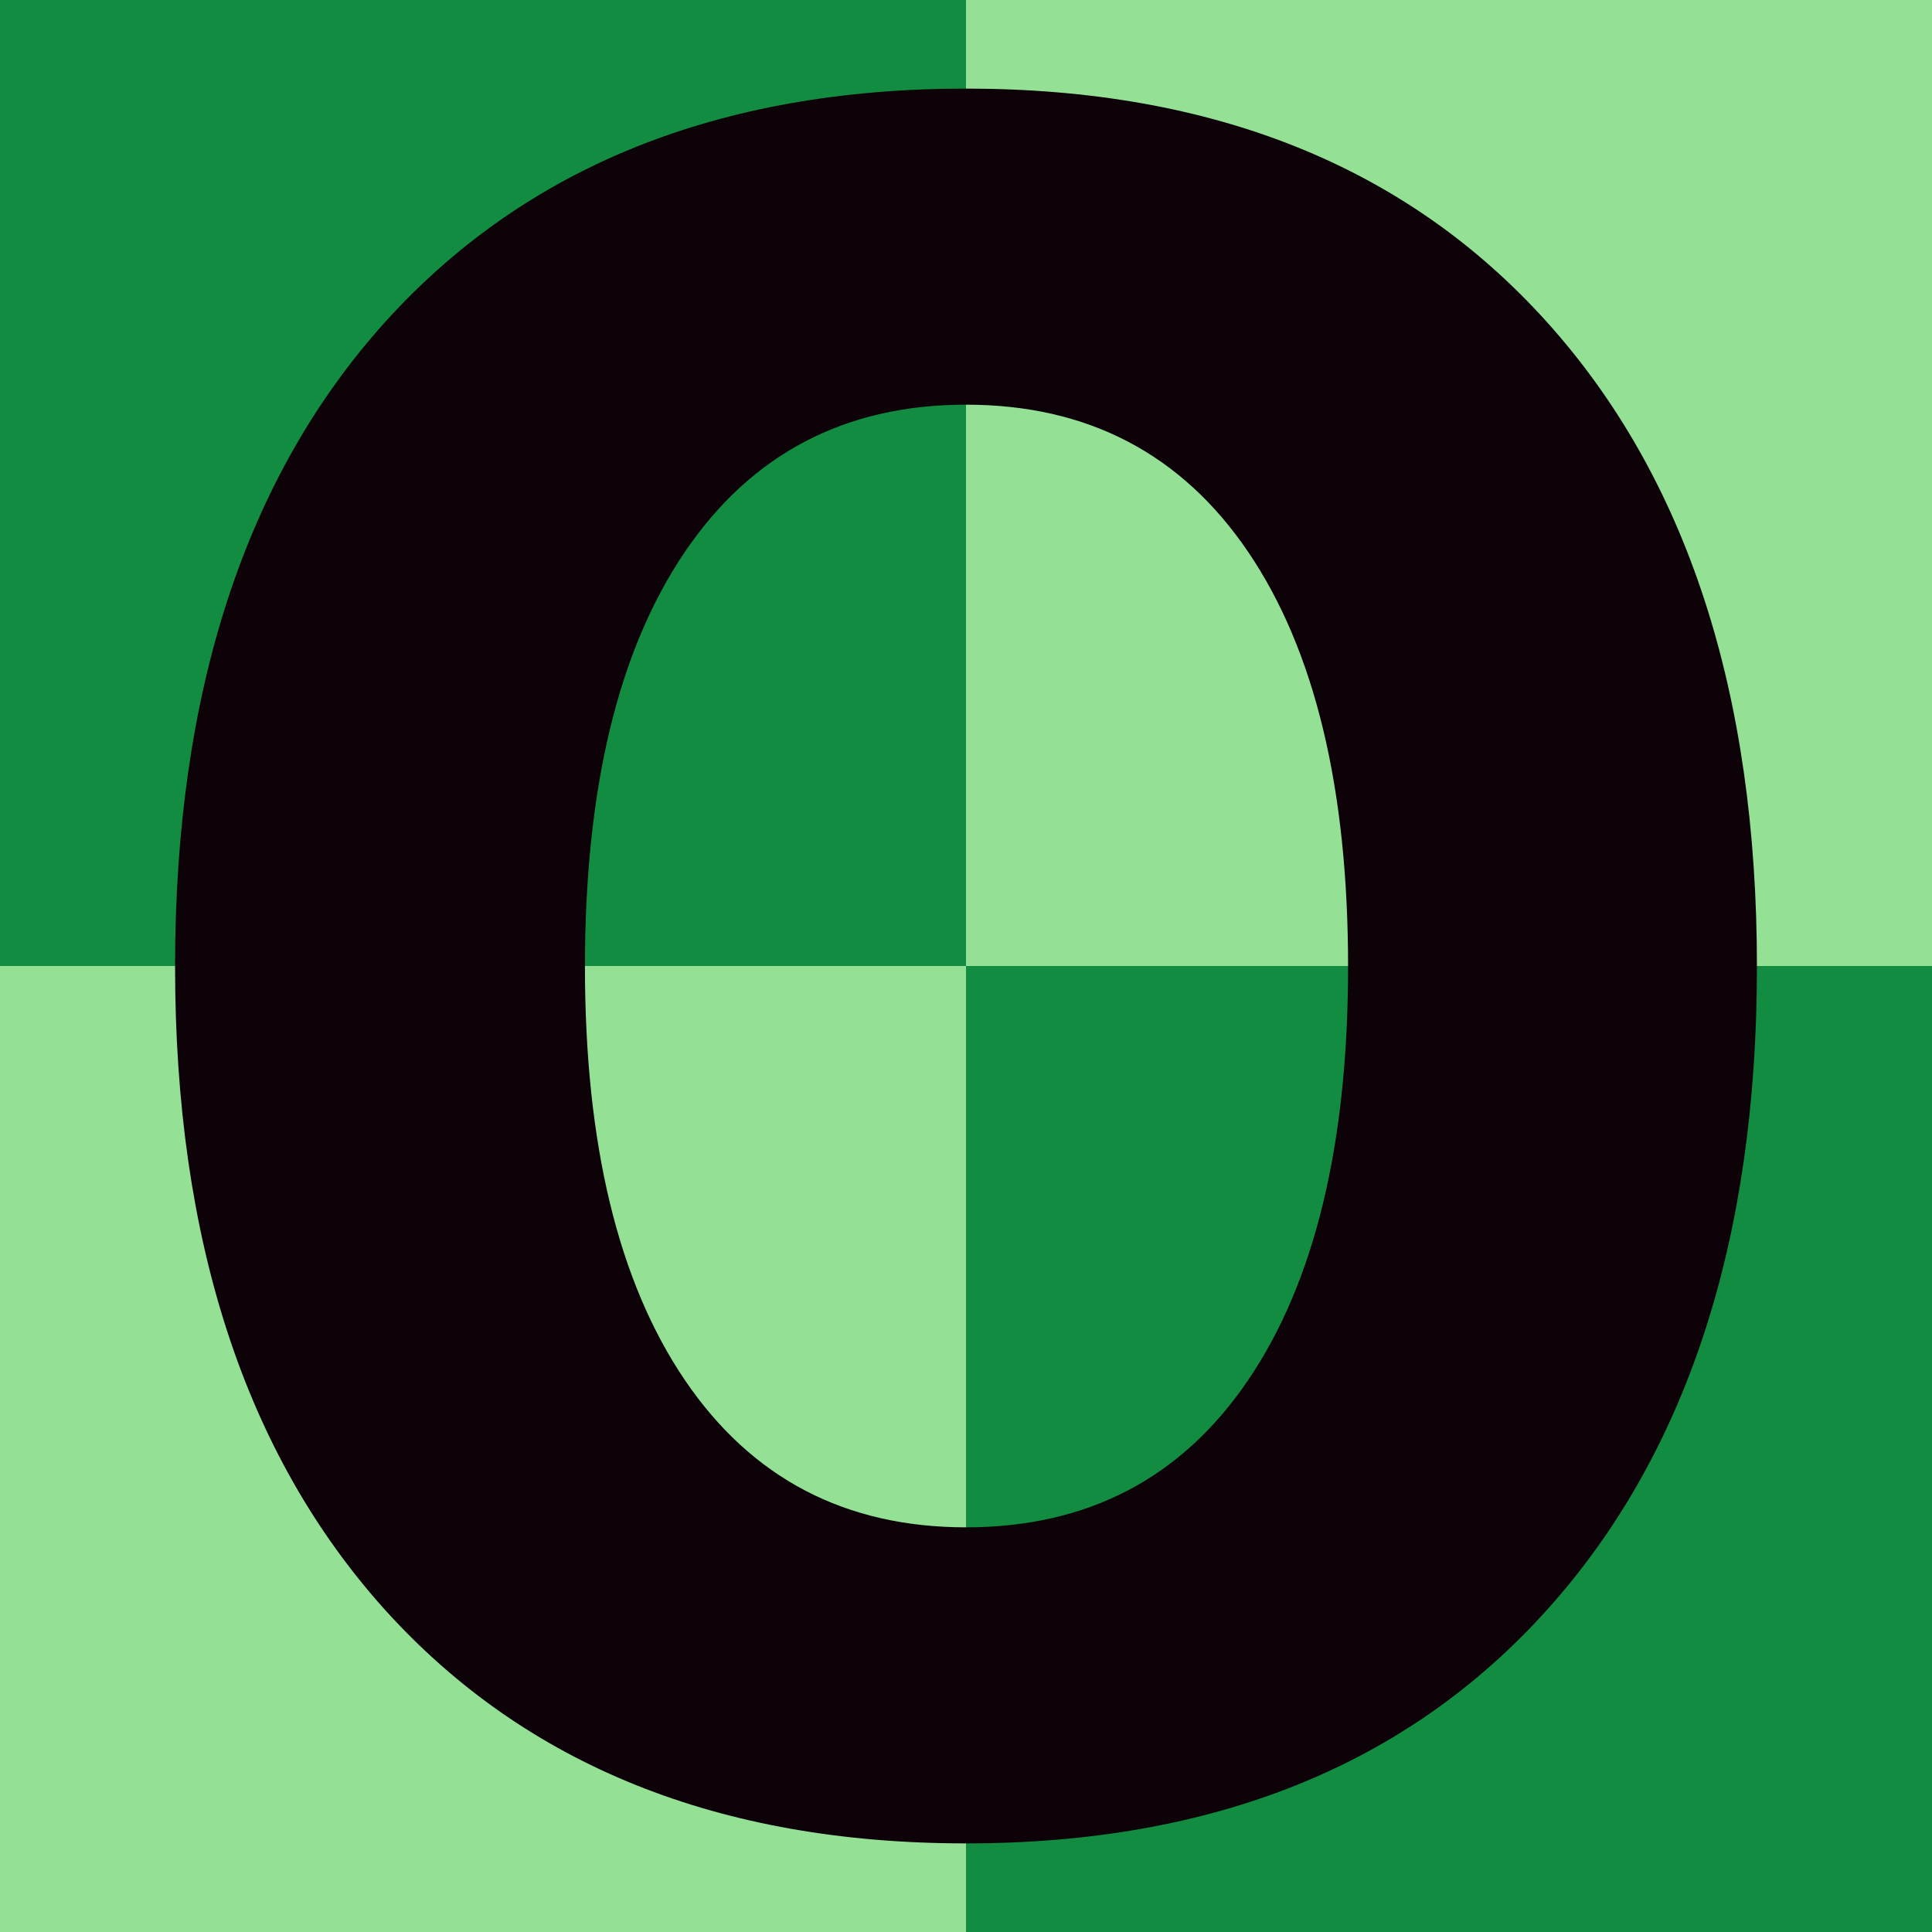
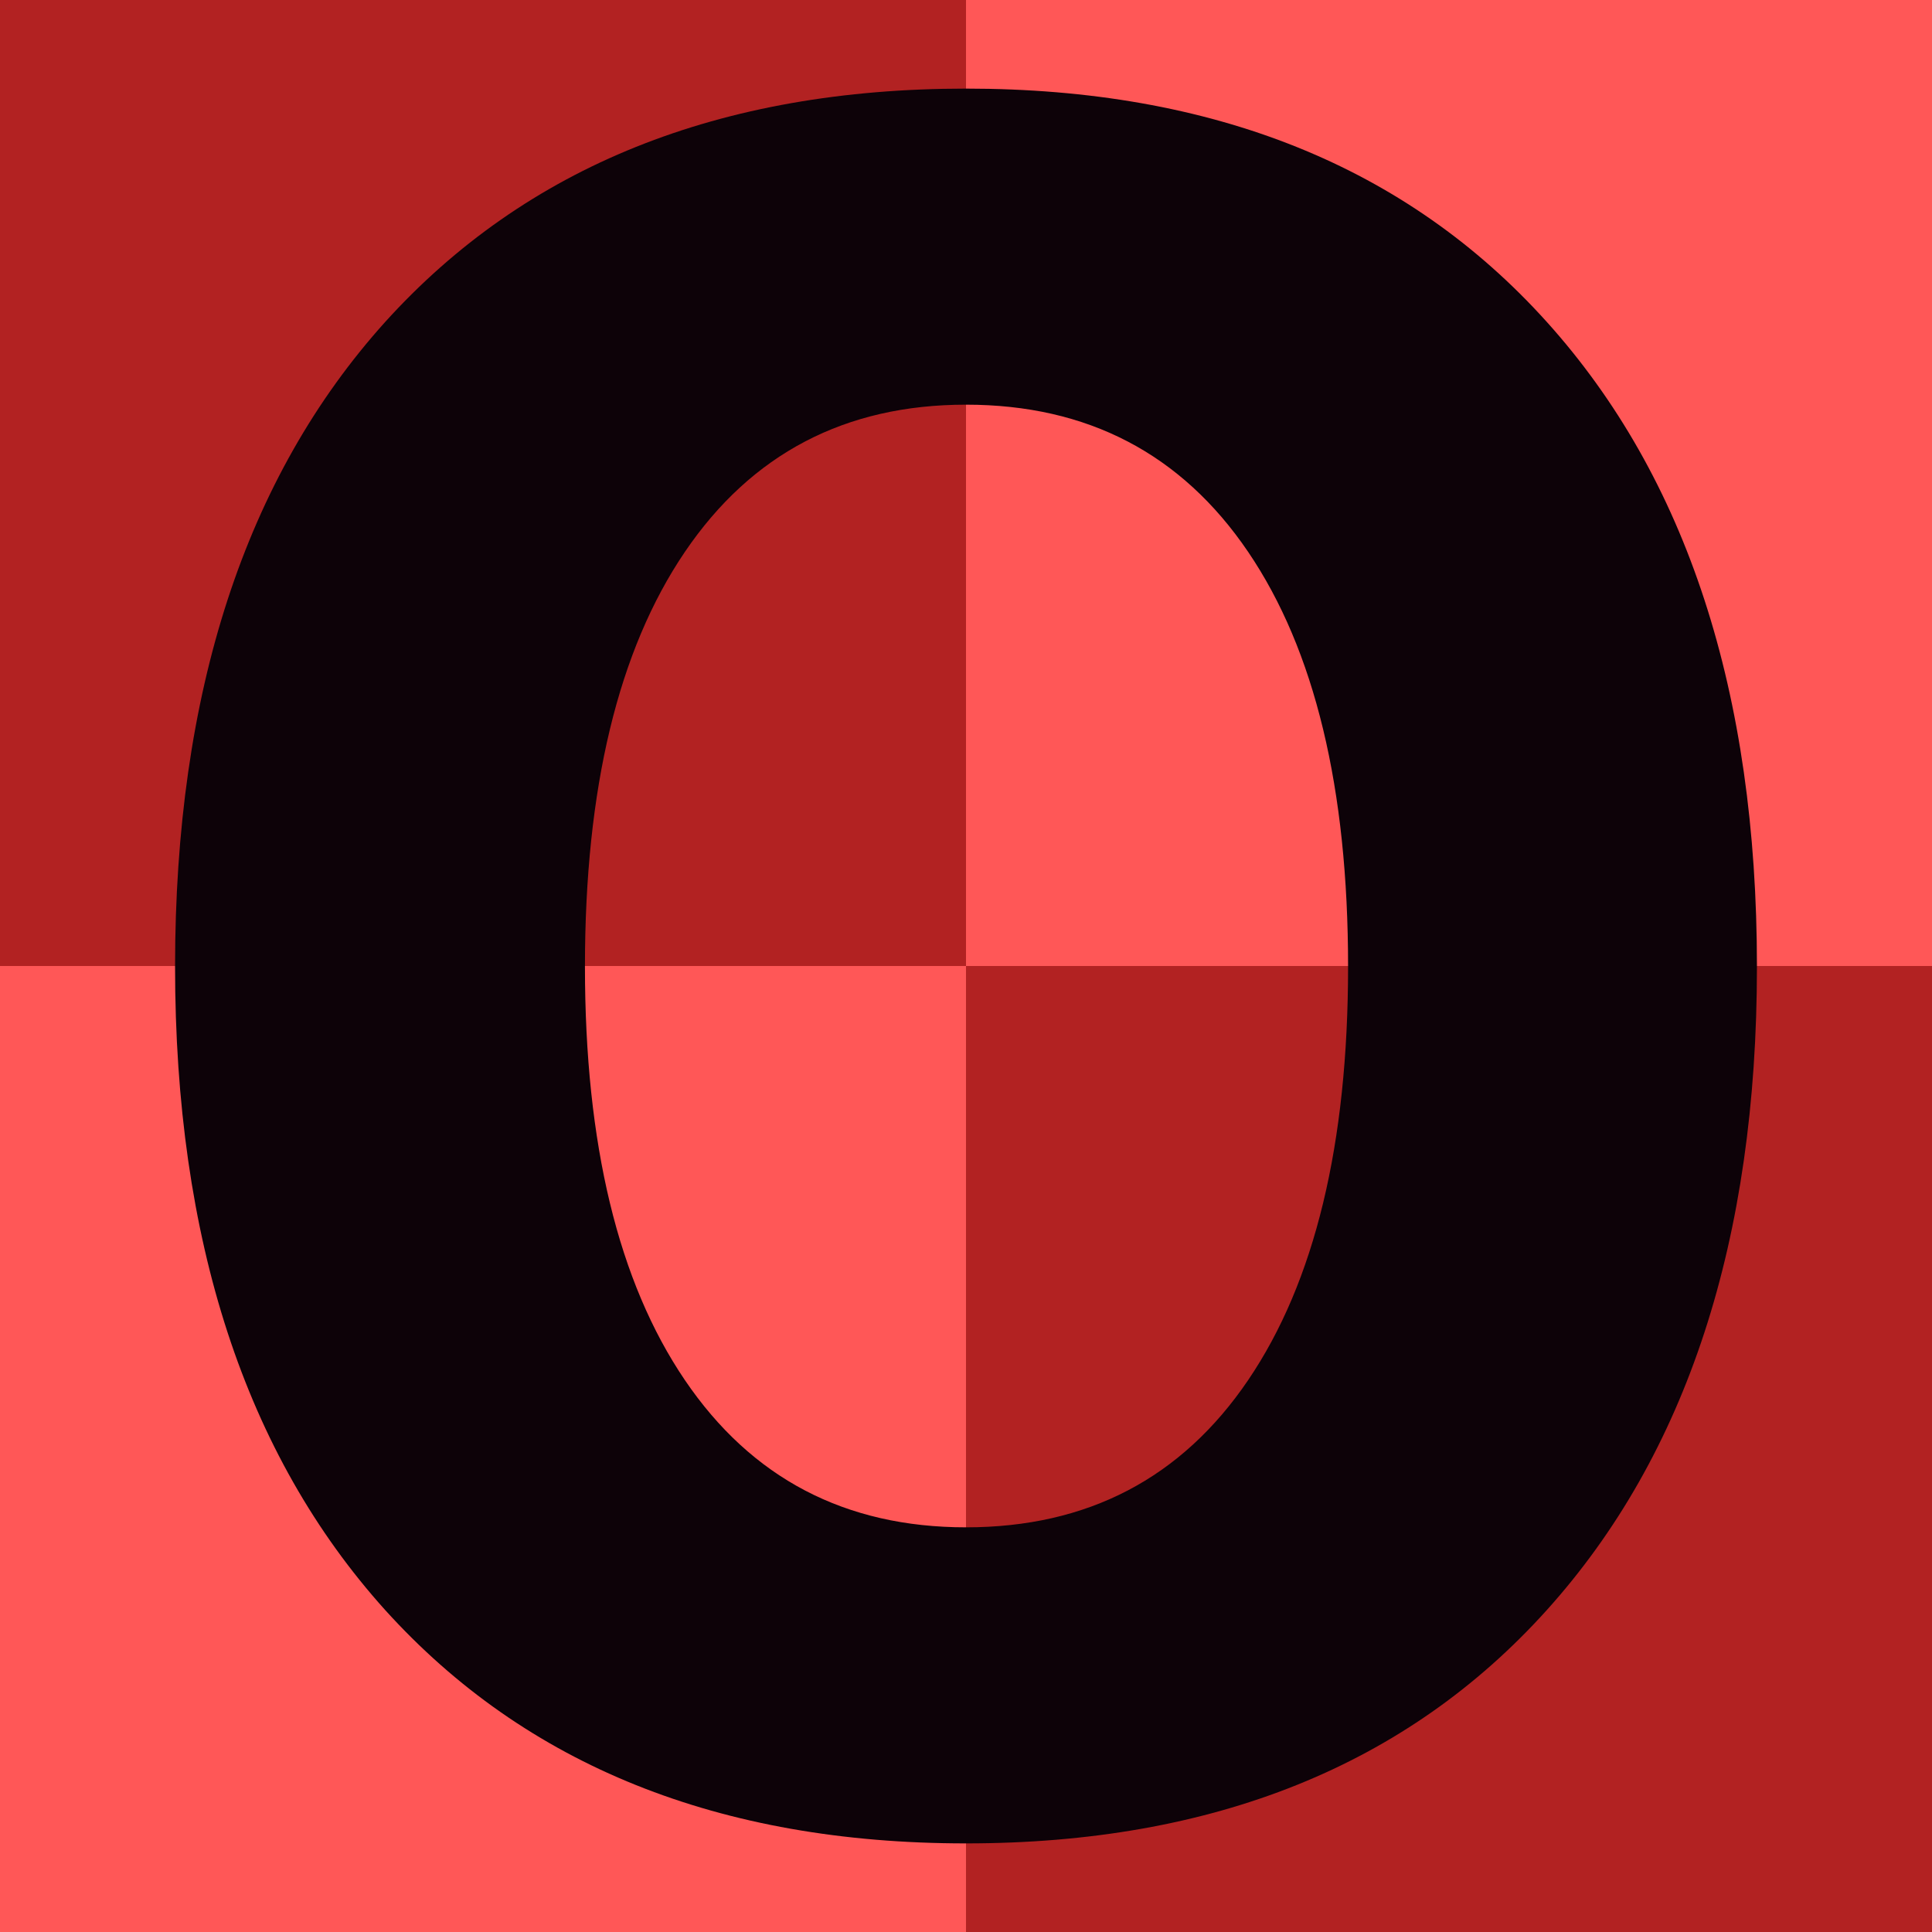
<svg xmlns="http://www.w3.org/2000/svg" width="250mm" height="250mm" viewBox="0 0 250 250" version="1.1" id="svg8">
  <defs id="defs2">
    <rect x="191.061" y="167.61" width="9.315" height="28.65" id="rect853" />
    <rect x="120.11" y="27.846" width="83.141" height="150.359" id="rect24" />
    <rect x="113.847" y="28.873" width="68.722" height="89.834" id="rect18" />
    <rect x="37.502" y="98.018" width="79.875" height="106.647" id="rect12" />
  </defs>
  <g id="layer1" transform="translate(16.1122,-26.05443)">
-     <rect style="fill:#94e196;fill-opacity:1;stroke-width:0.265" id="rect873" width="250" height="250" x="-16.112" y="26.054" />
+     <rect style="fill:#FF5757;fill-opacity:1;stroke-width:0.265" id="rect873" width="250" height="250" x="-16.112" y="26.054" />
    <g id="g949">
-       <rect y="26.054" x="-16.112" height="125" width="125" id="rect875" style="fill:#118c40;fill-opacity:1;stroke-width:0.265" />
-       <rect style="fill:#118c40;fill-opacity:1;stroke-width:0.265" id="rect875-3" width="125" height="125" x="108.888" y="151.054" />
+       <rect y="26.054" x="-16.112" height="125" width="125" id="rect875" style="fill:#B22222;fill-opacity:1;stroke-width:0.265" />
+       <rect style="fill:#B22222;fill-opacity:1;stroke-width:0.265" id="rect875-3" width="125" height="125" x="108.888" y="151.054" />
    </g>
    <text xml:space="preserve" id="text16" style="font-style:normal;font-weight:normal;font-size:10.583px;line-height:1.25;font-family:sans-serif;white-space:pre;shape-inside:url(#rect18);fill:#000000;fill-opacity:1;stroke:none;" />
    <path id="path860" style="font-style:normal;font-variant:normal;font-weight:bold;font-stretch:normal;font-size:88.194px;line-height:1.25;font-family:sans-serif;-inkscape-font-specification:'sans-serif Bold';white-space:pre;fill:#0d0208;fill-opacity:1;stroke:none;stroke-width:3.246" d="m 108.888,78.419 q -23.454,0 -36.381,19.057 -12.927,19.057 -12.927,53.652 0,34.449 12.927,53.505 12.927,19.057 36.381,19.057 23.588,0 36.514,-19.057 12.927,-19.057 12.927,-53.505 0,-34.595 -12.927,-53.652 -12.927,-19.057 -36.514,-19.057 z m 0,-40.899 q 47.975,0 75.161,30.198 27.186,30.198 27.186,83.41 0,53.066 -27.186,83.263 -27.186,30.198 -75.161,30.198 -47.842,0 -75.161,-30.198 Q 6.541,204.193 6.541,151.128 6.541,97.915 33.727,67.718 61.046,37.52 108.888,37.52 Z" />
    <path id="path863" style="font-style:normal;font-variant:normal;font-weight:bold;font-stretch:normal;font-size:105.833px;line-height:1.25;font-family:sans-serif;-inkscape-font-specification:'sans-serif Bold';white-space:pre;fill:#008f11;fill-opacity:1;stroke:none;stroke-width:2.063" d="m -87.315,146.283 q 9.702,0 14.712,-4.264 5.011,-4.264 5.011,-12.58 0,-8.209 -5.011,-12.473 -5.011,-4.371 -14.712,-4.371 h -22.708 v 33.689 z m 1.386,69.617 q 12.367,0 18.55,-5.224 6.29,-5.224 6.29,-15.778 0,-10.341 -6.183,-15.459 -6.183,-5.224 -18.657,-5.224 h -24.094 v 41.685 z m 38.167,-57.25 q 13.22,3.838 20.469,14.179 7.25,10.341 7.25,25.373 0,23.028 -15.565,34.329 -15.565,11.301 -47.335,11.301 H -151.069 V 84.662 h 61.621 q 33.156,0 47.975,10.021 14.926,10.021 14.926,32.09 0,11.621 -5.437,19.83 -5.437,8.102 -15.778,12.047 z" />
    <text xml:space="preserve" id="text851" style="font-style:normal;font-weight:normal;font-size:10.583px;line-height:1.25;font-family:sans-serif;white-space:pre;shape-inside:url(#rect853);fill:#000000;fill-opacity:1;stroke:none;" />
  </g>
</svg>
